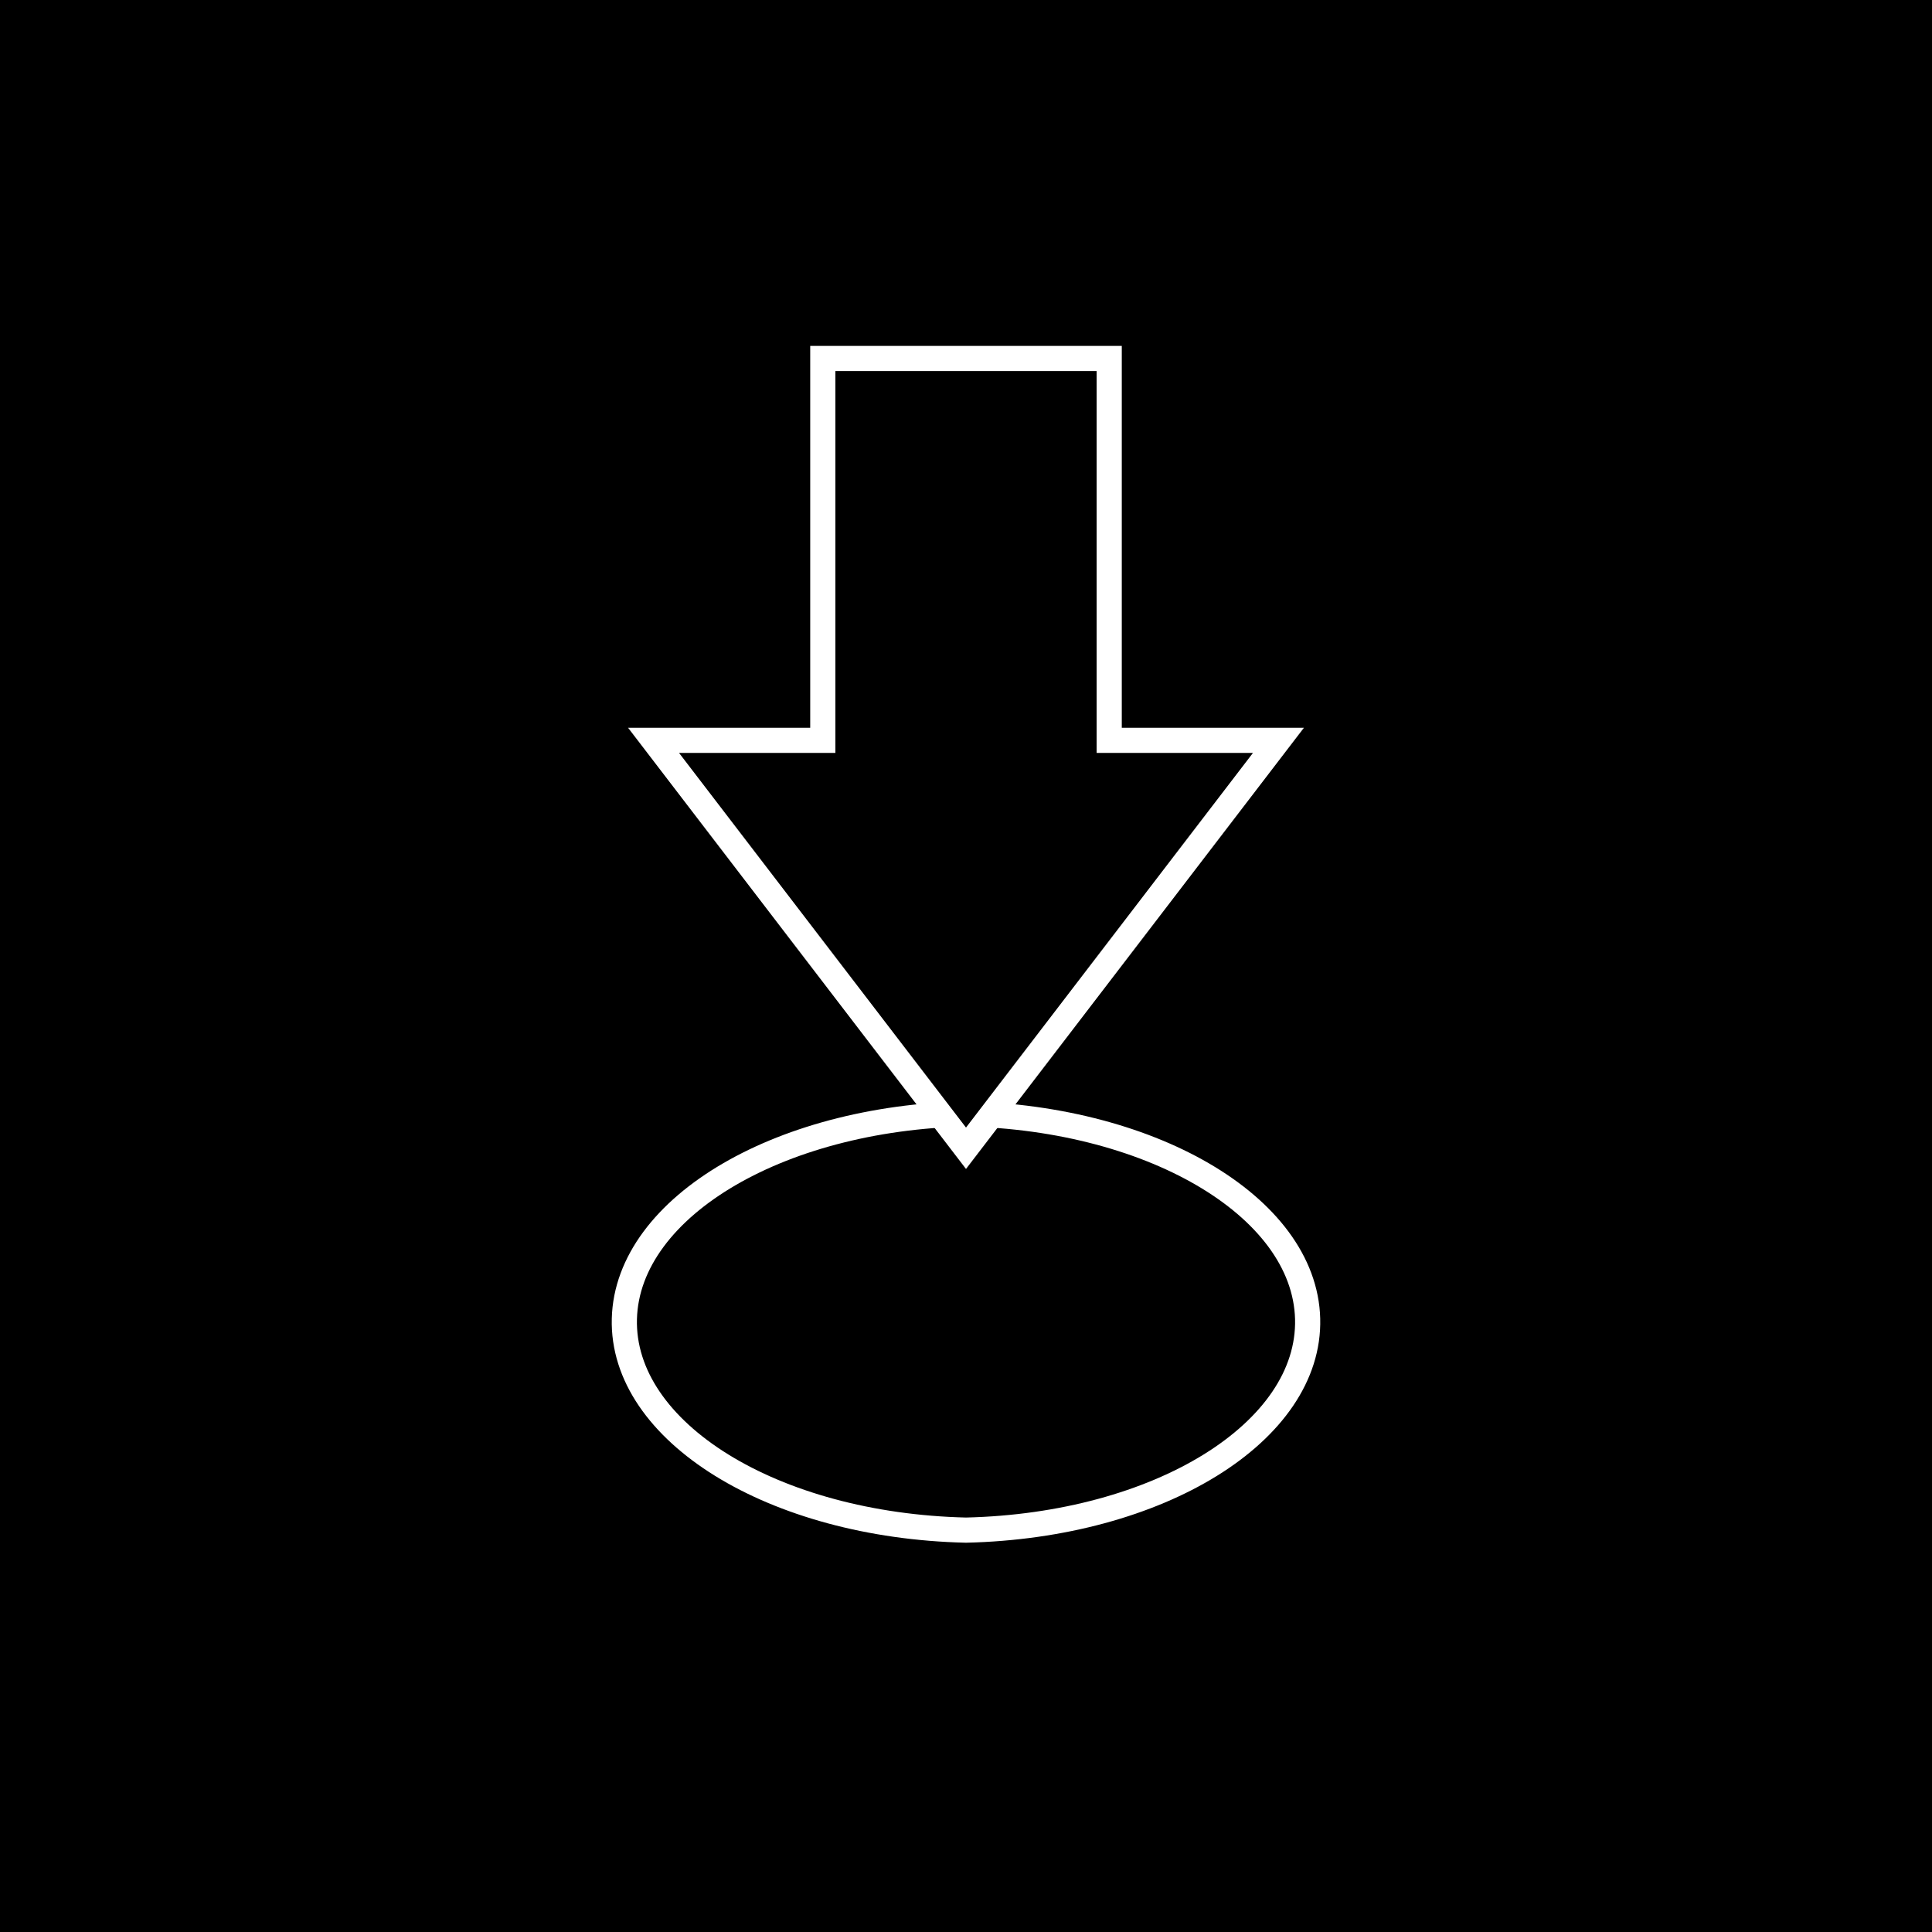
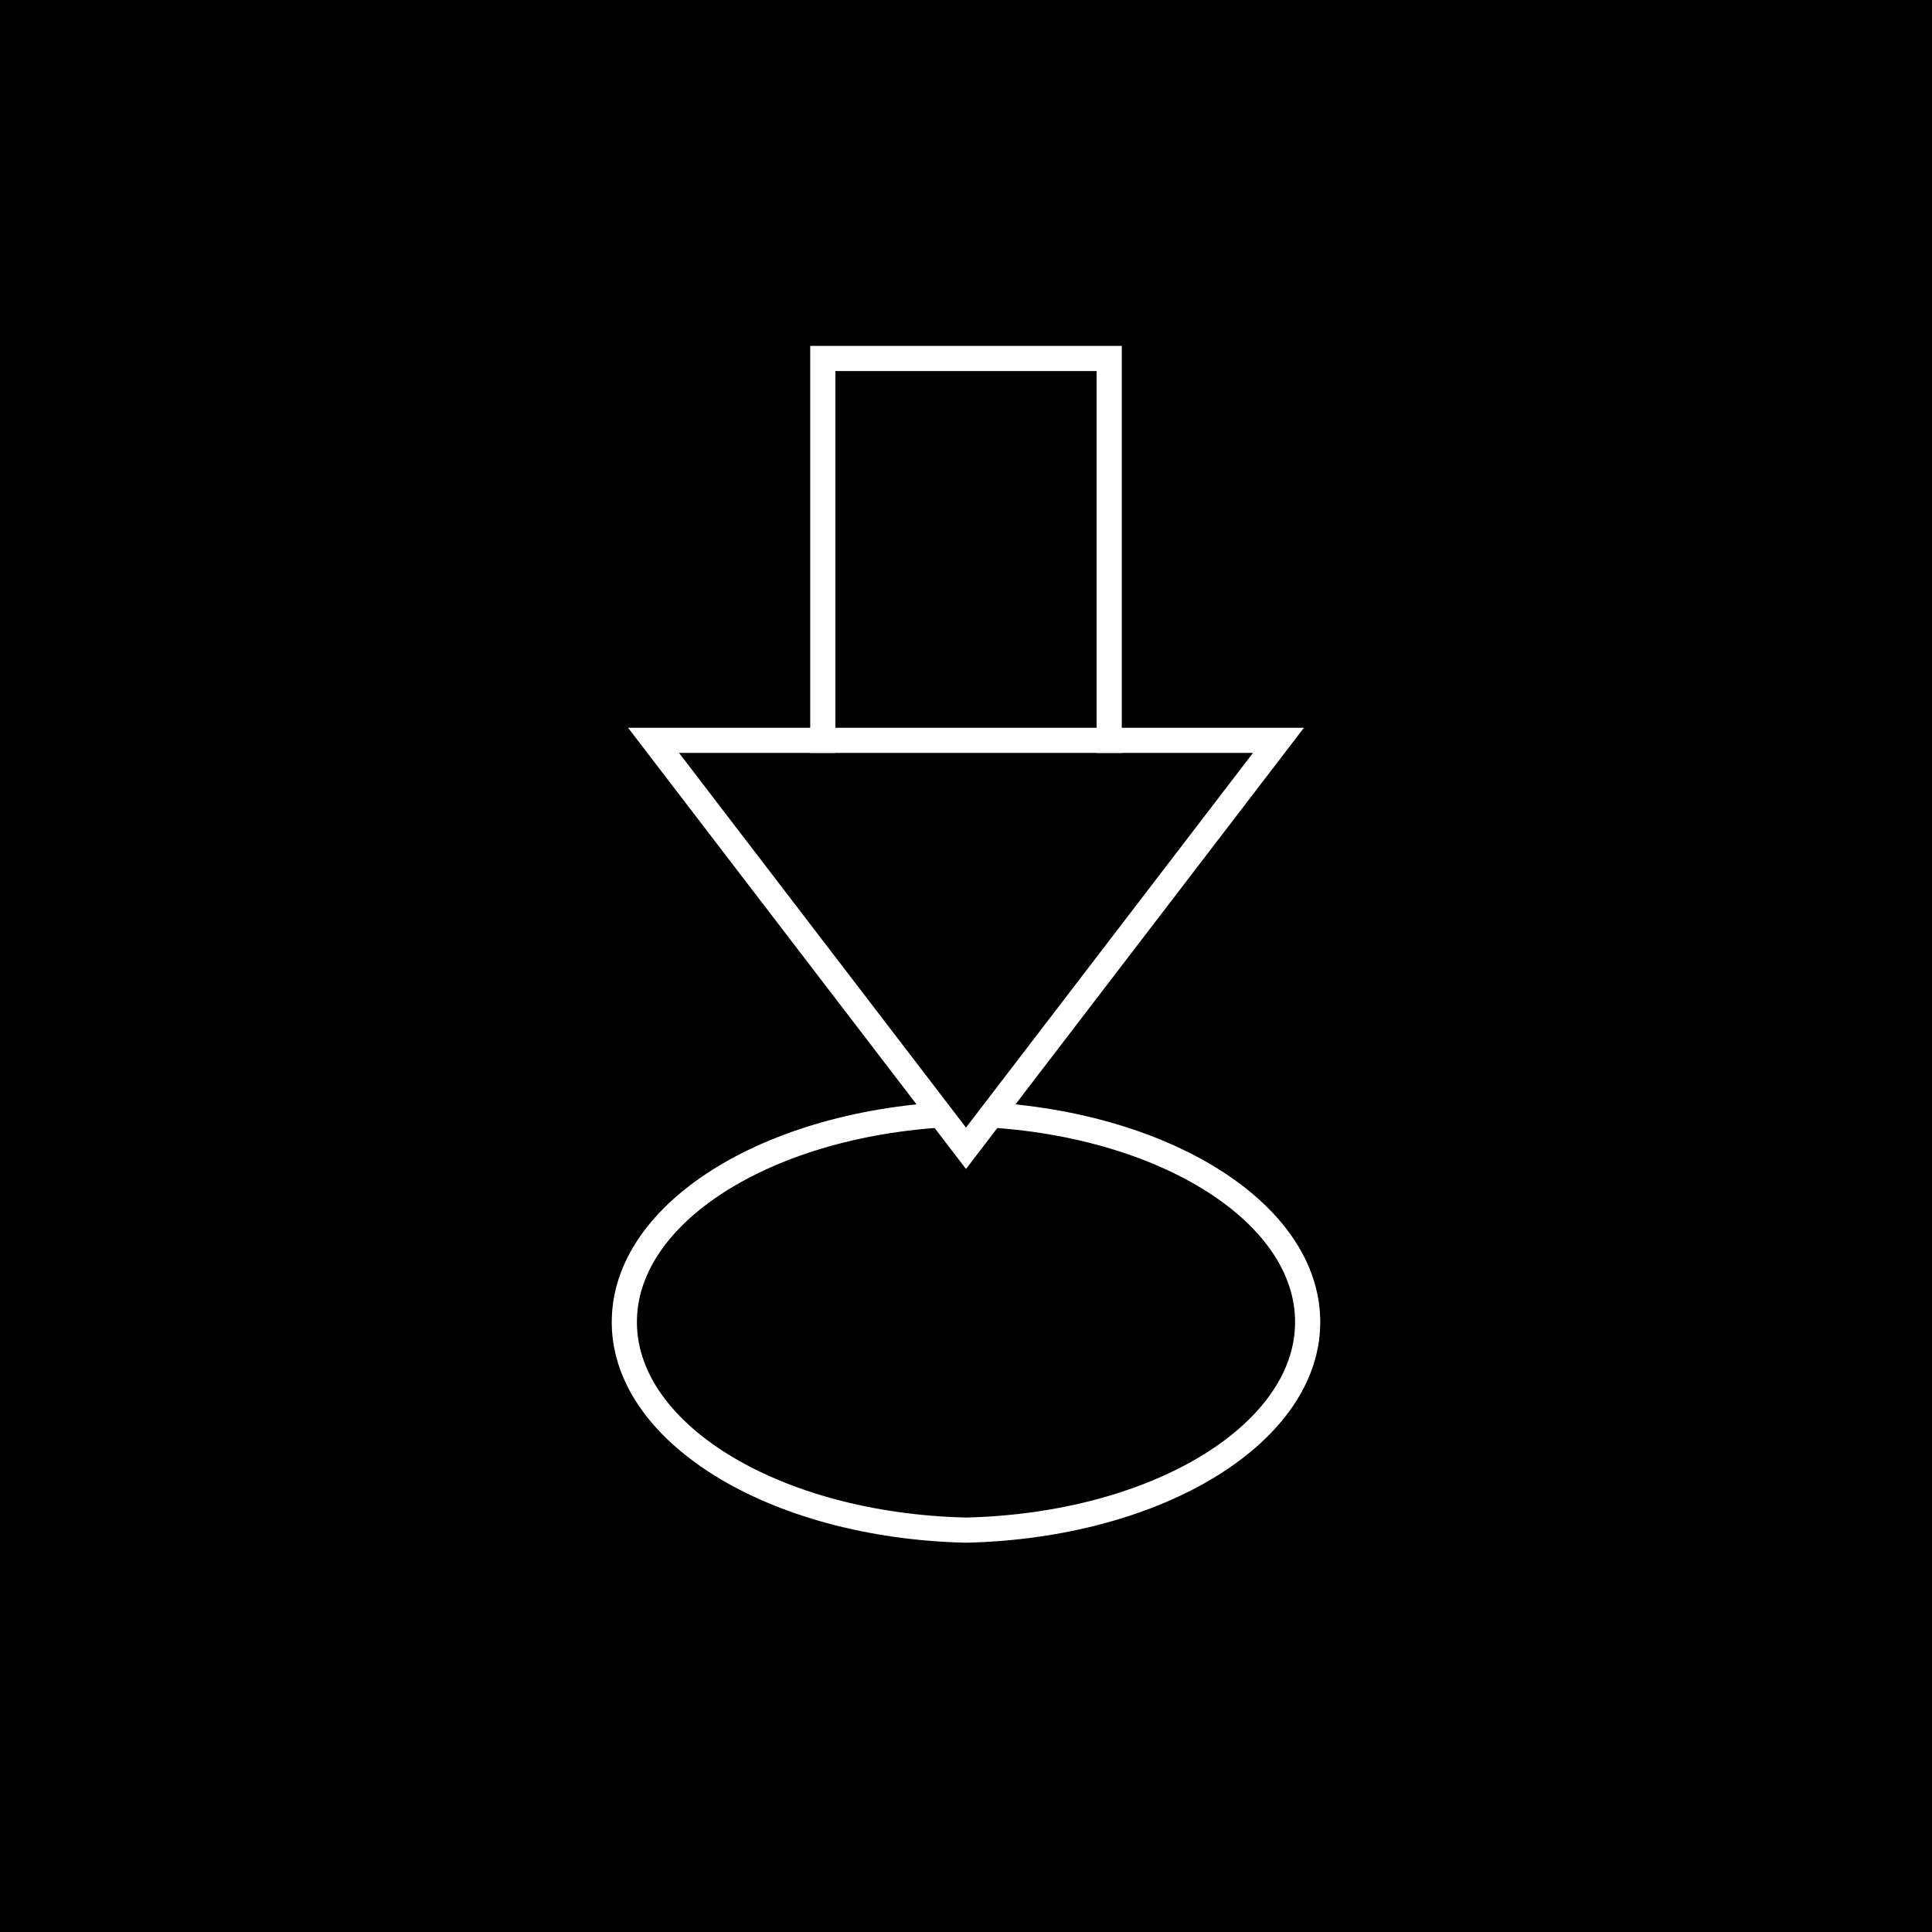
<svg xmlns="http://www.w3.org/2000/svg" width="1024" height="1024" viewBox="0 0 1024 1024">
  <rect width="1024" height="1024" fill="#000000" />
  <g transform="translate(512 512) scale(9.2) translate(-24 -36)">
    <path d="M23.37 44.51A20.5 12 0 0 1 24 68.5A20.5 12 0 0 1 24.63 44.51" fill="none" stroke="#ffffff" stroke-width="1.45" stroke-linecap="butt" />
-     <path d="M15.75 1H32.25V23H42L24 46.5L6 23H15.75Z" fill="#000000" stroke="none" />
-     <path d="M15.75 1H32.25V23H42L24 46.5L6 23H15.75Z" fill="none" stroke="#ffffff" stroke-width="1.45" stroke-linejoin="miter" stroke-linecap="square" />
+     <path d="M6 23H42L24 46.5Z" fill="#000000" stroke="none" />
+     <path d="M6 23H42L24 46.5Z" fill="none" stroke="#ffffff" stroke-width="1.45" stroke-linejoin="miter" />
+     <path d="M15.75 23V1H32.25V23" fill="none" stroke="#ffffff" stroke-width="1.45" stroke-linejoin="miter" stroke-linecap="square" />
  </g>
</svg>
